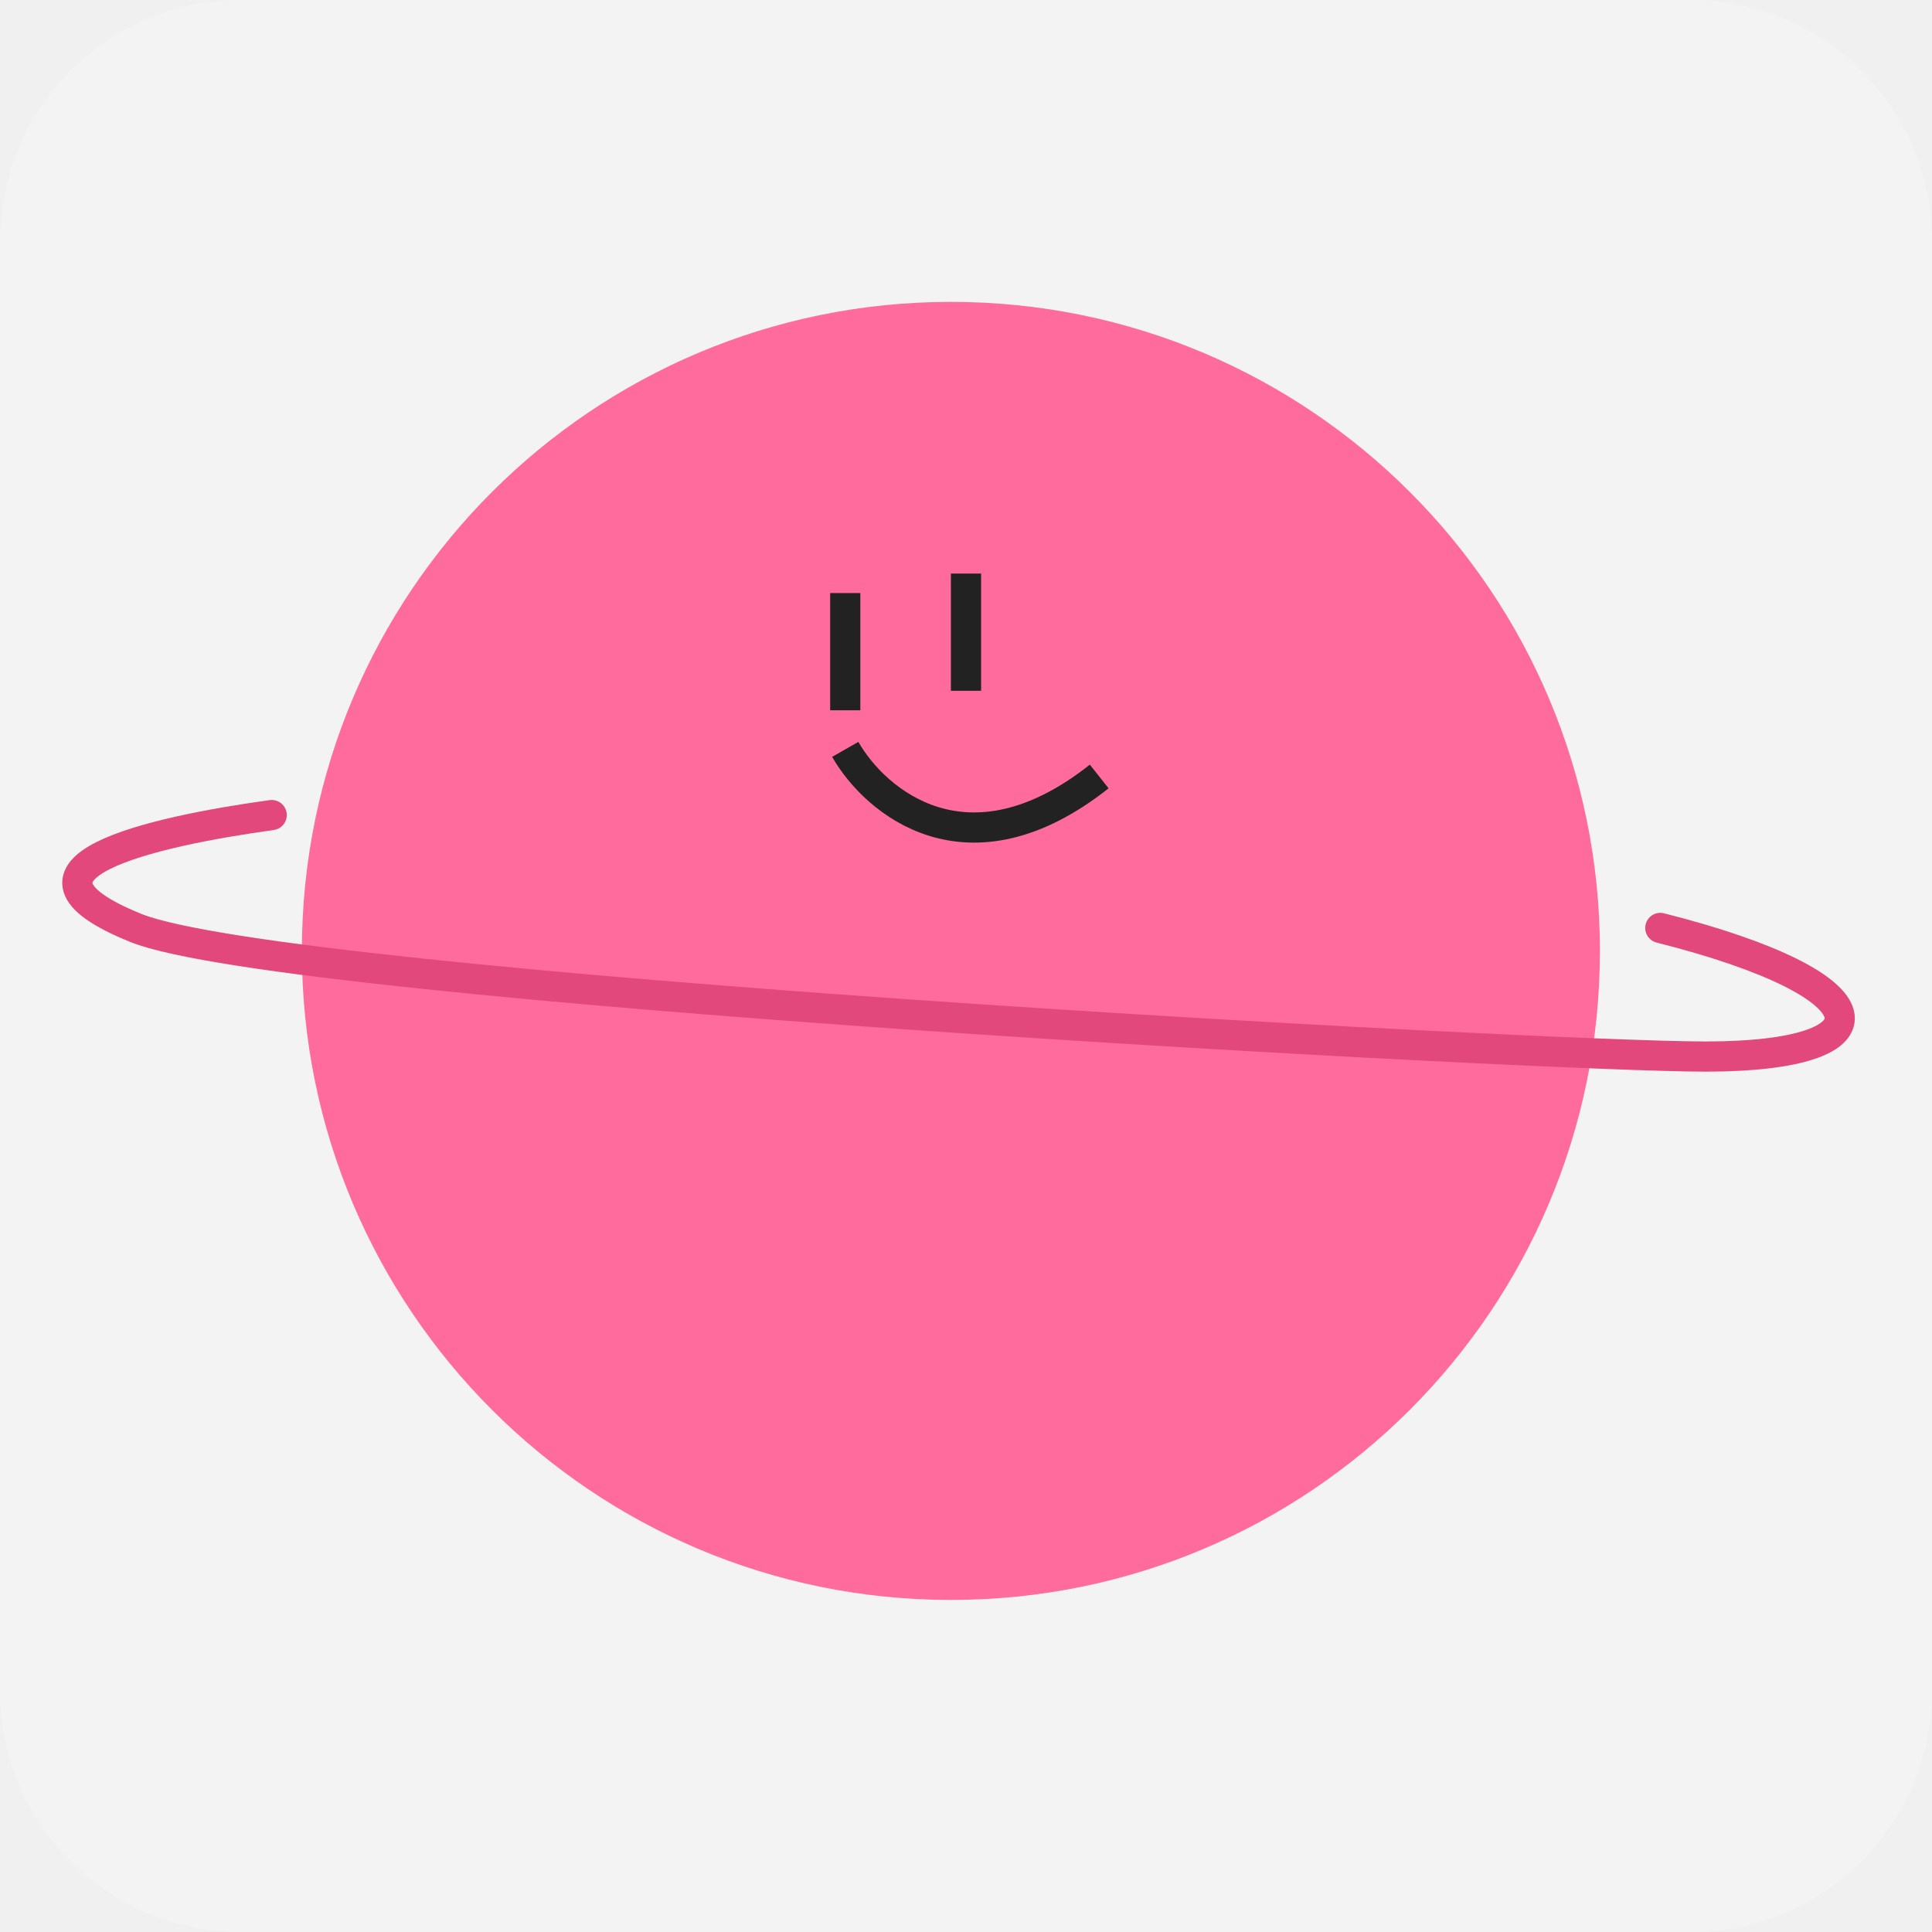
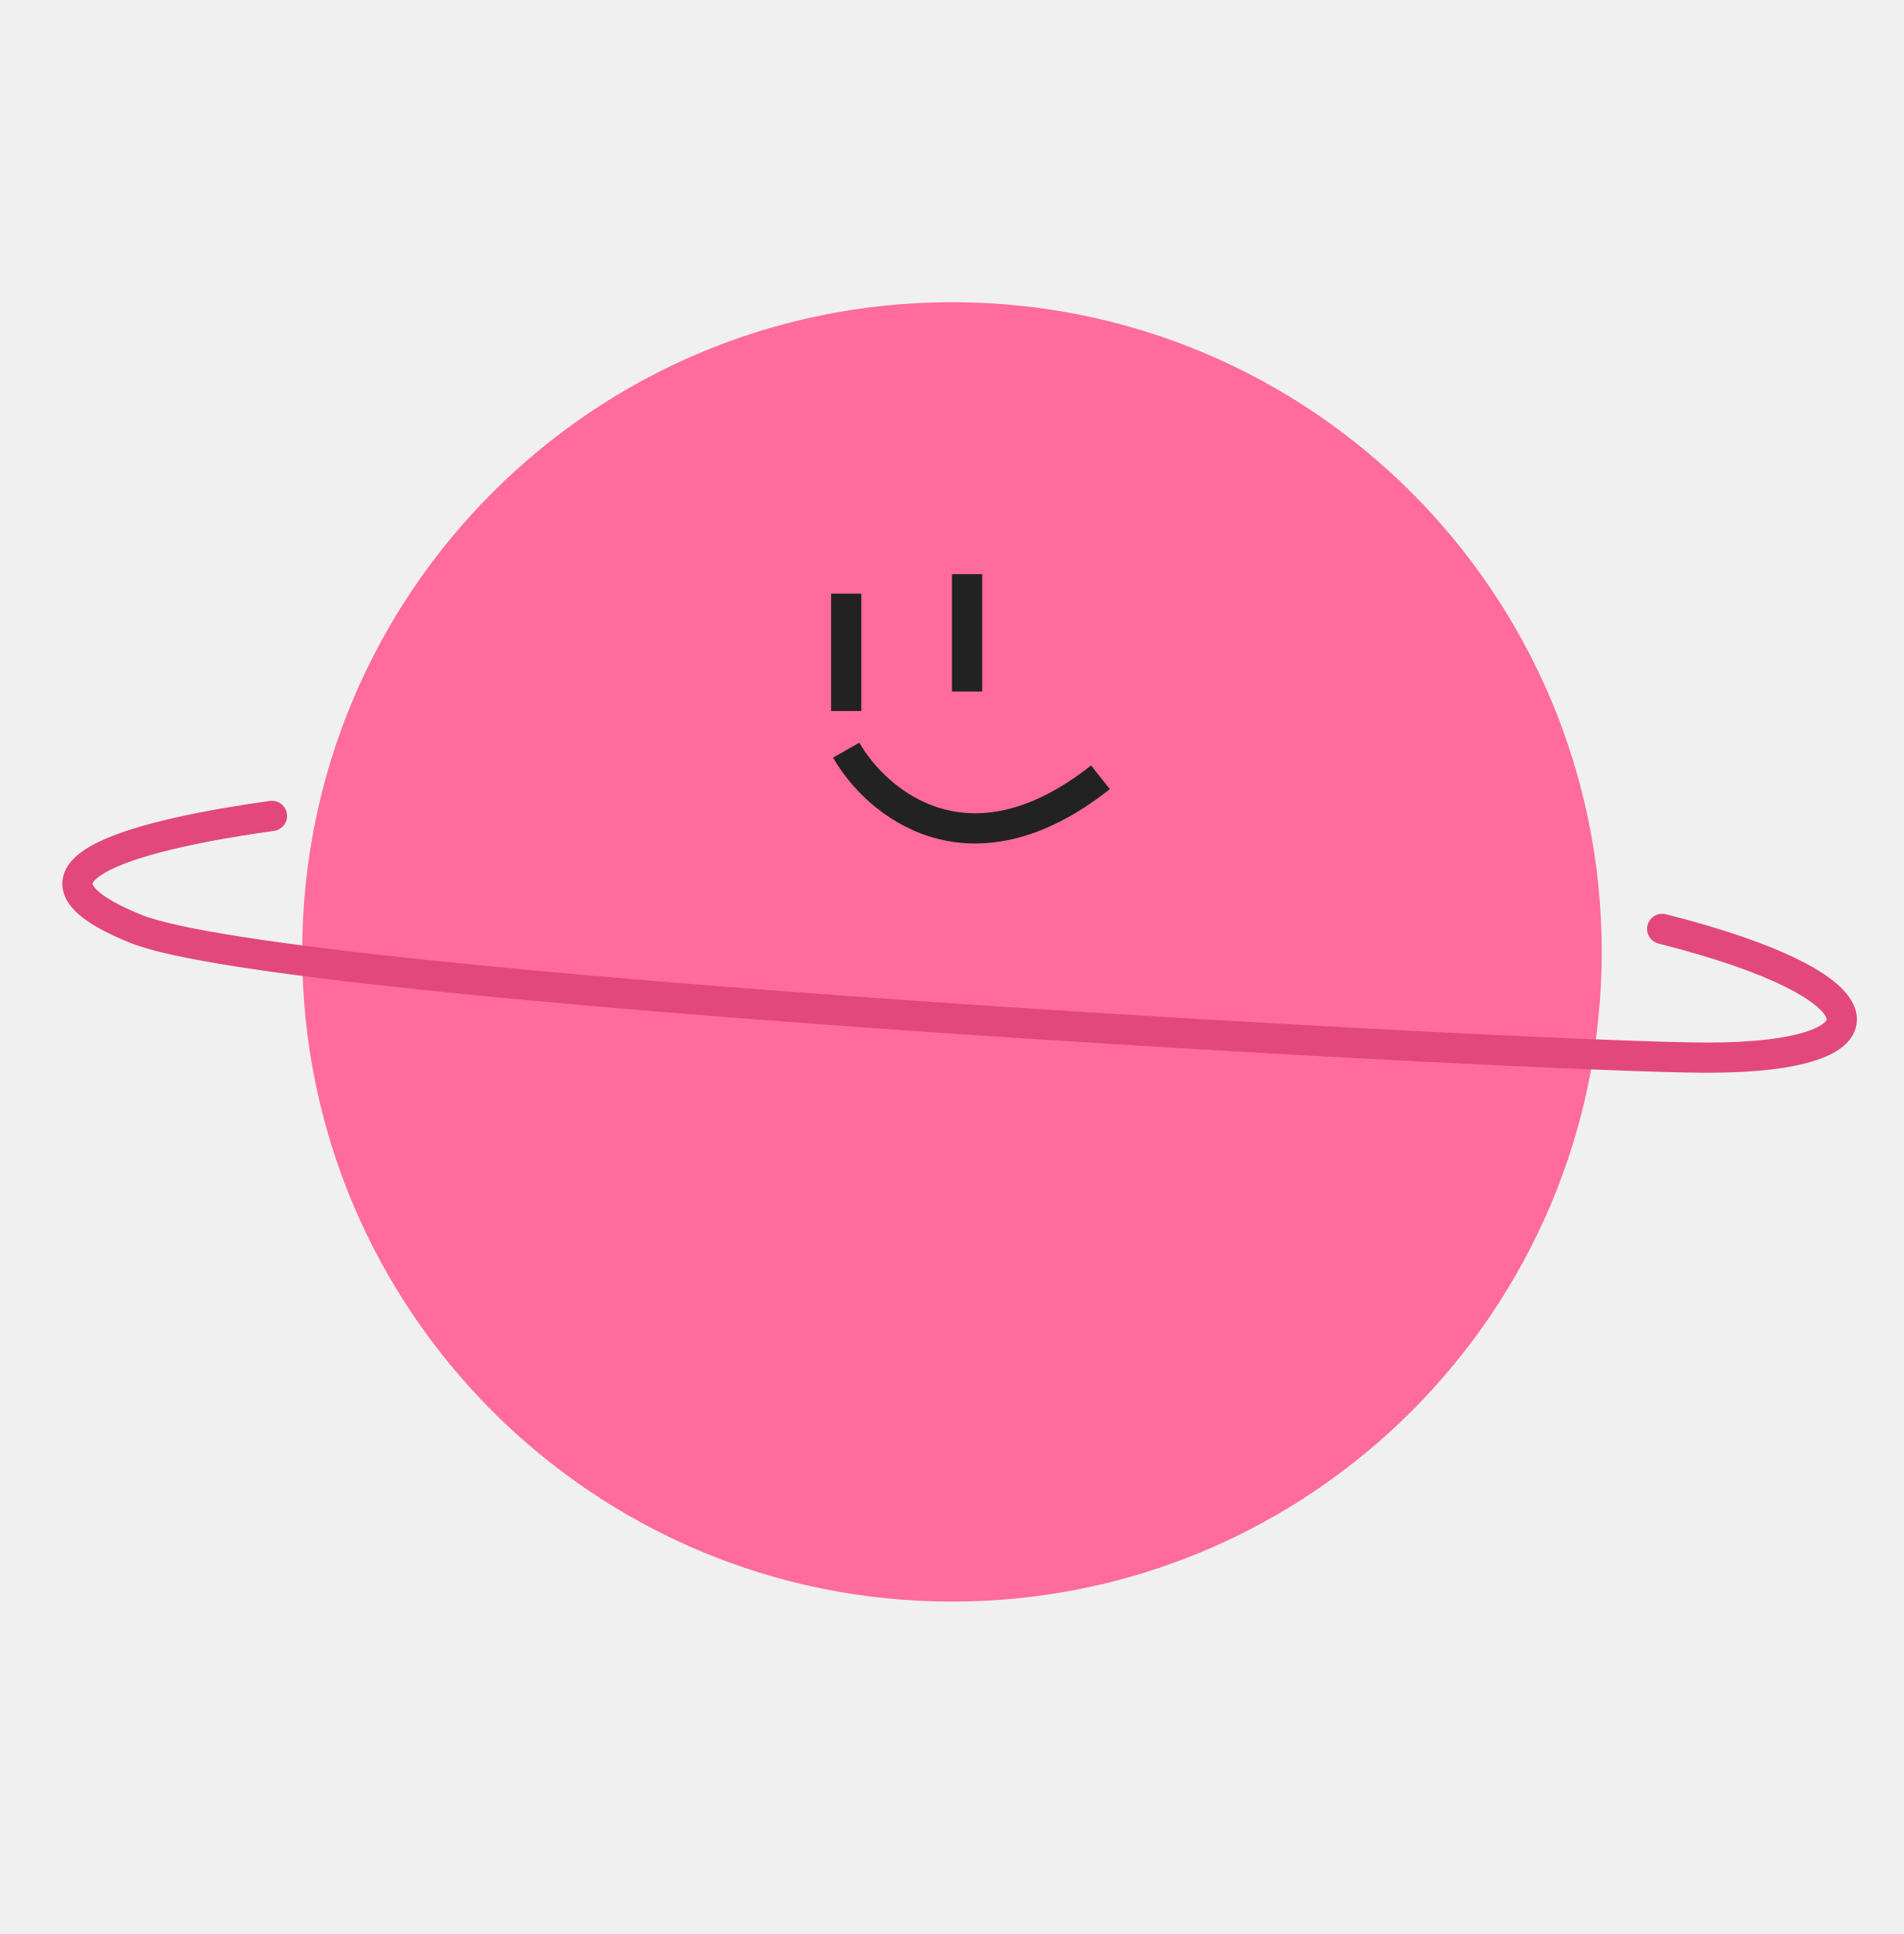
- <svg xmlns="http://www.w3.org/2000/svg" width="64" height="64" viewBox="0 0 64 64" fill="none">
-   <g clip-path="url(#clip0_1464_3548)">
-     <rect width="64" height="64" rx="8" fill="#F3F3F3" />
-     <path d="M31.5 53C43.374 53 53 43.374 53 31.5C53 19.626 43.374 10 31.5 10C19.626 10 10 19.626 10 31.5C10 43.374 19.626 53 31.5 53Z" fill="#FF6B9D" />
-     <path d="M9 27C4.984 27.556 -0.366 28.774 4.5 30.739C9.473 32.747 51.083 35 56.5 35C62.732 35 62.568 32.652 55 30.739" stroke="#E2487C" stroke-linecap="round" />
-     <path d="M28 19.646V23.529" stroke="#222222" />
-     <path d="M32 19V22.883" stroke="#222222" />
-     <path d="M28 24.824C28.99 26.559 32.058 29.168 36.413 25.722" stroke="#222222" />
-   </g>
-   <defs>
-     <clipPath id="clip0_1464_3548">
-       <rect width="64" height="64" fill="white" />
-     </clipPath>
-   </defs>
+ <svg xmlns="http://www.w3.org/2000/svg" width="63" height="64" viewBox="0 0 63 64" fill="none">
+   <path d="M31.5 53C43.374 53 53 43.374 53 31.5C53 19.626 43.374 10 31.5 10C19.626 10 10 19.626 10 31.5C10 43.374 19.626 53 31.5 53Z" fill="#FF6B9D" />
+   <path d="M9 27C4.984 27.556 -0.366 28.774 4.5 30.739C9.473 32.747 51.083 35 56.5 35C62.732 35 62.568 32.652 55 30.739" stroke="#E2487C" stroke-linecap="round" />
+   <path d="M28 19.646V23.529" stroke="#222222" />
+   <path d="M32 19V22.883" stroke="#222222" />
+   <path d="M28 24.824C28.99 26.559 32.058 29.168 36.413 25.722" stroke="#222222" />
</svg>
